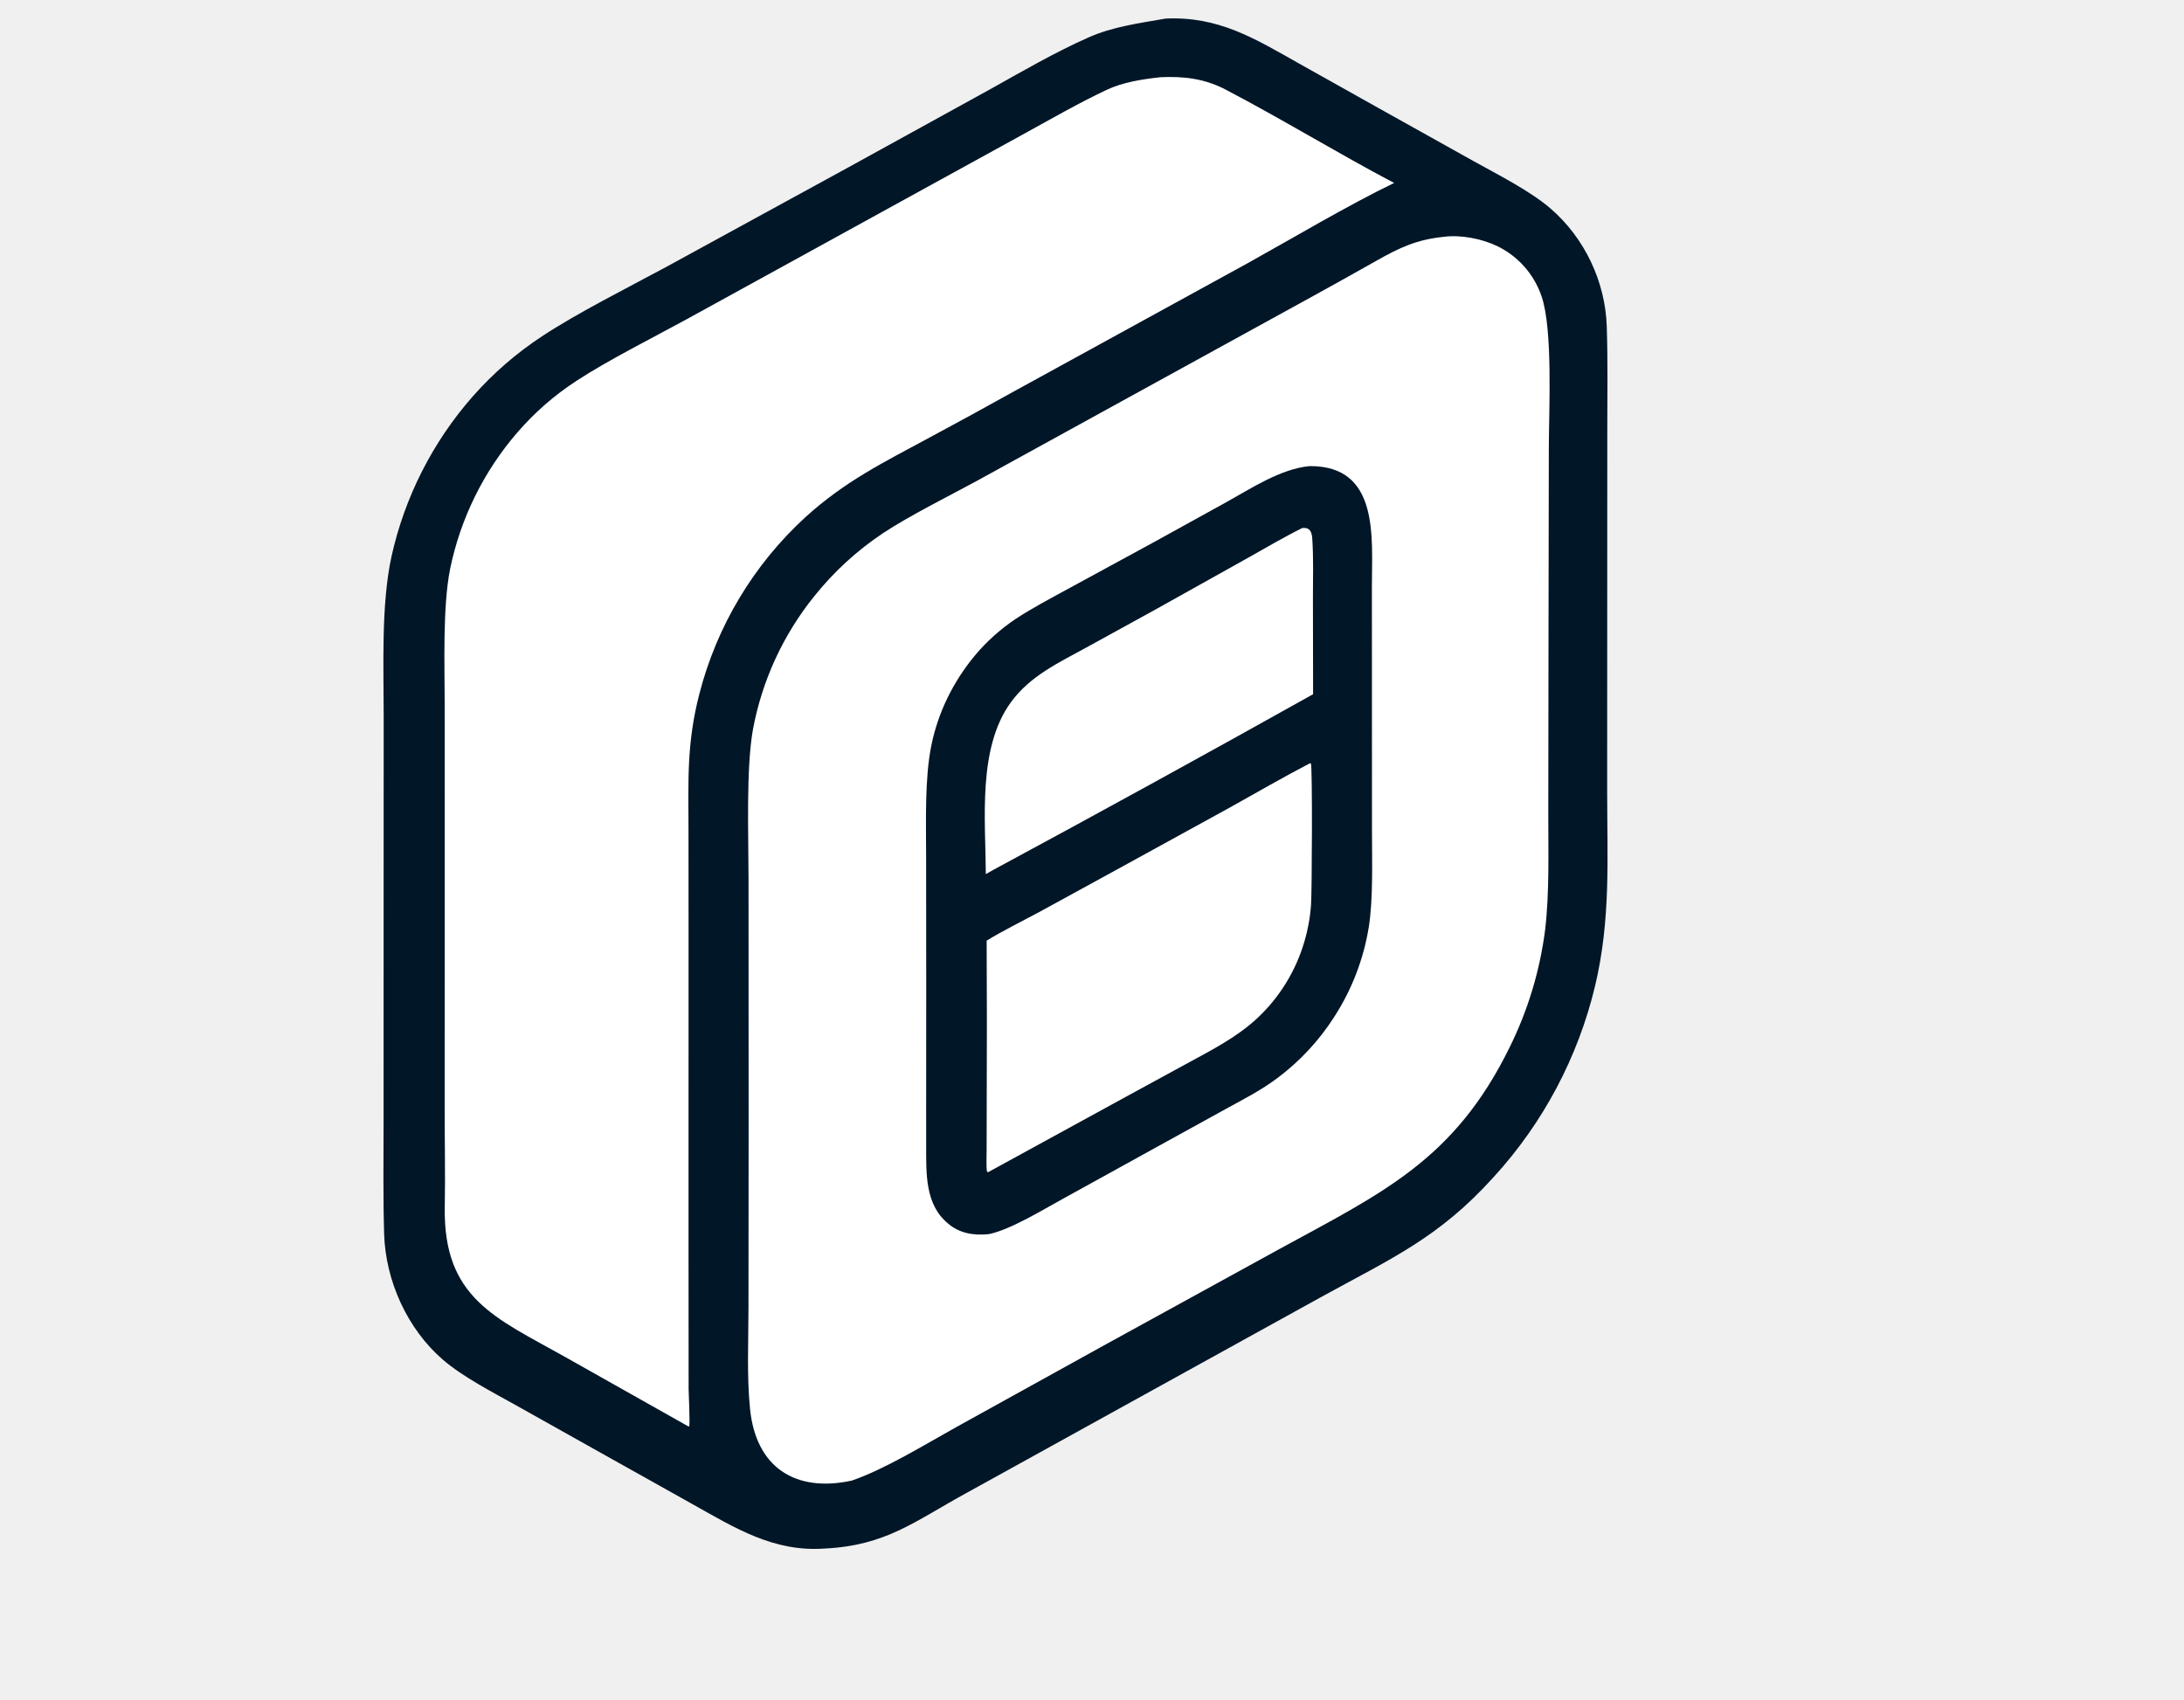
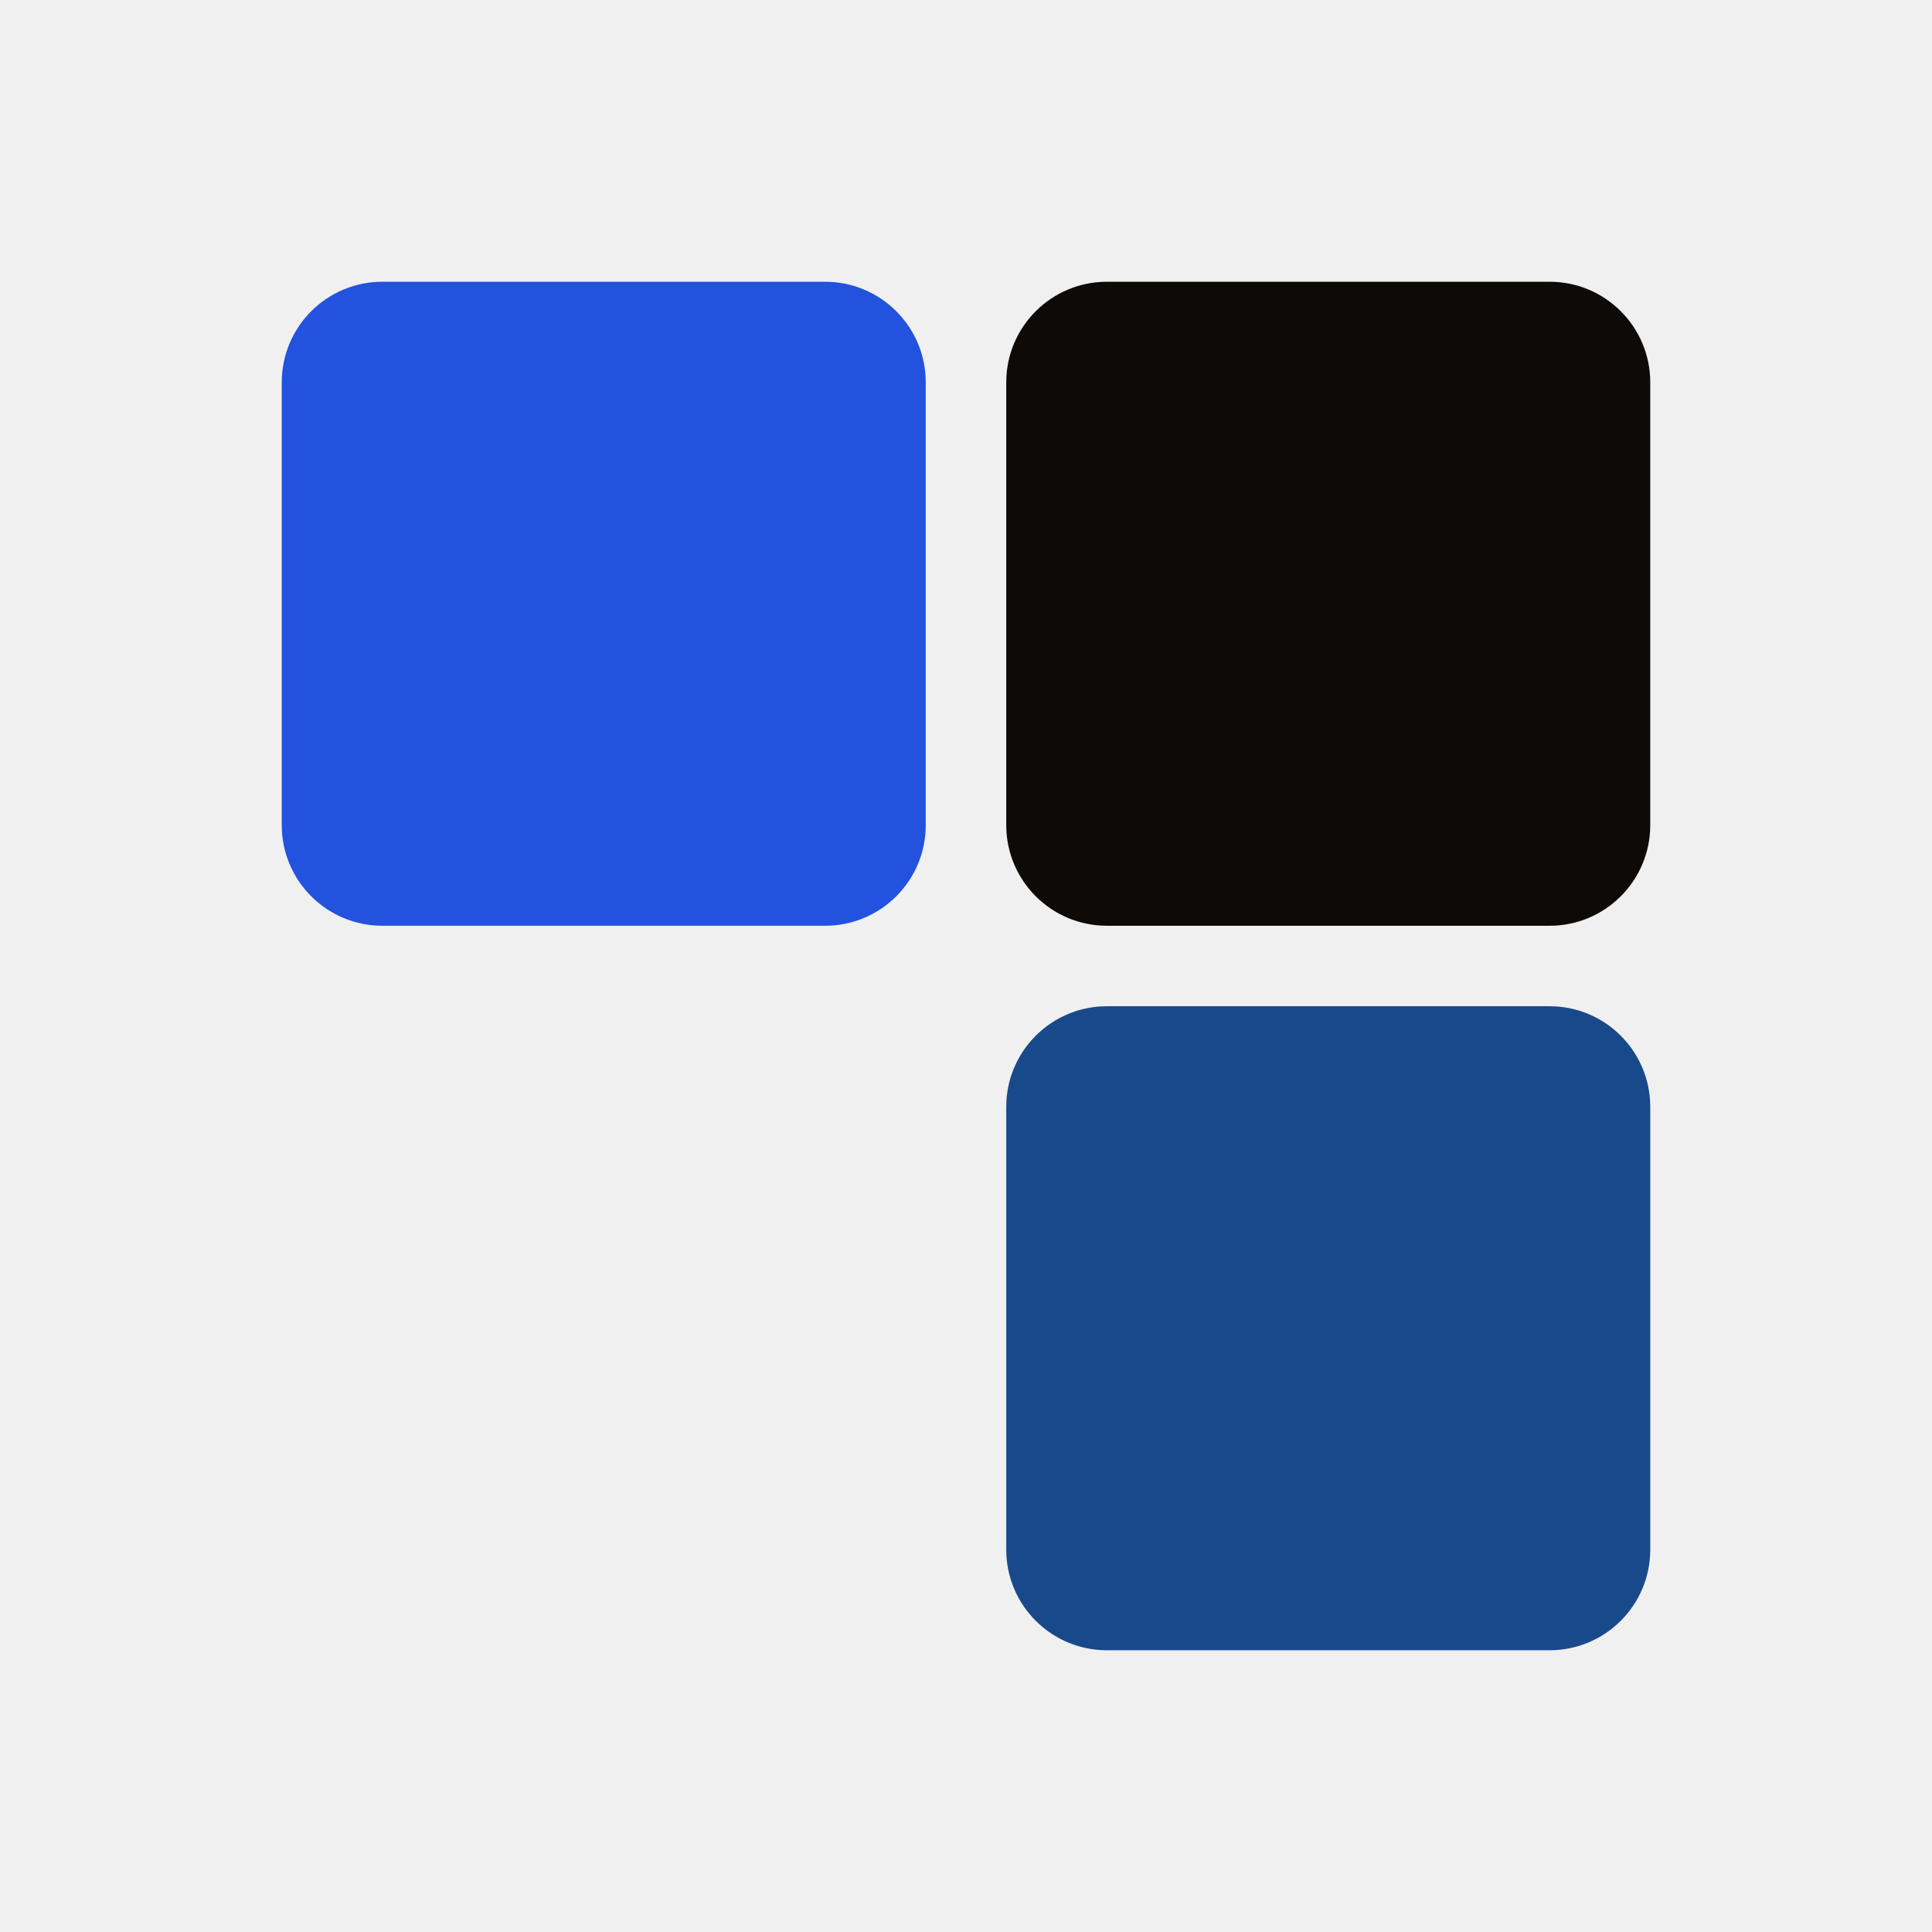
- <svg xmlns="http://www.w3.org/2000/svg" viewBox="0 0 834 649" fill="none">
-   <path fill="#011627" d="M445.095 7.094C465.376 6.156 479.12 14.706 495.962 24.201L526.535 41.337L562.91 61.642C572.209 66.809 584.43 72.981 592.216 79.728C605.112 90.922 613.007 107.518 613.57 124.621C613.997 137.564 613.785 151.186 613.771 164.285L613.743 233.167L613.724 302.115C613.724 328.043 615.147 351.097 609.112 376.5C602.601 403.733 589.274 428.855 570.372 449.495C549.311 472.84 531.218 480.587 504.269 495.433L435.717 533.297L369.268 570.017C349.148 581.007 338.445 590.166 314.978 591.343C295.336 592.765 280.624 583.434 264.332 574.332L231.209 555.796L197.159 536.707C188.064 531.606 176.78 525.84 169.138 519.247C155.537 507.509 147.236 489.12 146.689 471.221C146.261 457.224 146.479 442.102 146.479 427.951L146.495 345.546L146.52 273.548C146.53 254.27 145.49 230.956 149.51 212.464C154.532 189.864 165.167 168.888 180.427 151.489C188.245 142.605 197.223 134.814 207.121 128.324C220.854 119.307 239.559 109.953 254.414 101.931L324.032 63.871L377.708 34.303C389.942 27.491 403.011 19.864 415.79 14.243C424.983 10.198 434.435 8.97 445.095 7.094Z" />
-   <path fill="#FFFFFF" d="M551.317 90.44C557.678 89.567 565.764 91.147 571.495 93.863C579.57 97.684 585.756 104.611 588.643 113.063C593.053 125.734 591.473 156.67 591.443 171.112L591.314 249.733L591.238 310.947C591.227 325.186 591.691 340.89 590.054 354.92C588.069 370.594 583.473 385.826 576.46 399.982C555.363 442.986 527.973 455.45 488.286 477.122L422.355 513.332L365.248 544.928C353.229 551.61 337.931 561.062 325.256 565.404C303.927 570.03 288.668 560.584 286.41 537.983C285.155 525.413 285.813 512.071 285.819 499.363L285.877 428.201L285.838 335.271C285.834 319.126 284.849 293.286 287.551 278.43C291.03 259.848 299.063 242.413 310.931 227.699C318.408 218.335 327.295 210.186 337.275 203.548C346.99 197.101 362.755 189.212 373.491 183.383L431.093 151.71L500.183 113.742C508.673 109.063 517.232 104.321 525.662 99.545C534.307 94.645 540.968 91.475 551.317 90.44Z" />
-   <path fill="#011627" d="M500.082 178.001C526.778 177.772 523.894 205.211 523.884 223.719L523.898 262.499L523.914 317.09C523.91 328.358 524.422 343.13 522.698 354.018C520.708 366.296 516.186 378.028 509.412 388.459C503.656 397.432 496.335 405.297 487.795 411.689C481.432 416.447 474.925 419.72 467.987 423.536L442.835 437.398L405.739 457.871C398 462.106 386.024 469.486 377.74 471.261L377.429 471.295C371.837 471.855 366.369 470.989 361.995 467.199C353.196 459.977 353.708 447.985 353.675 437.935C353.658 432.922 353.668 427.909 353.67 422.896L353.695 376.464L353.657 326.944C353.647 313.866 353.091 297.438 355.615 284.836C358.159 272.209 363.878 260.447 372.266 250.342C376.745 244.958 381.997 240.295 387.801 236.377C393.985 232.272 401.996 228.073 408.612 224.459L440.329 207.201L468.44 191.684C477.65 186.588 489.038 179.021 500.082 178.001Z" />
-   <path fill="#FFFFFF" d="M500.225 291.464L500.59 291.556C501.213 292.643 501.002 340.865 500.638 345.536C500.306 350.339 499.443 355.09 498.065 359.703C494.788 370.842 488.588 380.902 480.112 388.834C472.165 396.184 462.79 400.931 453.37 406.067L431.052 418.227L377.328 447.628L376.894 447.414C376.568 445.467 376.757 441.034 376.763 438.896L376.794 421.911C376.893 401.013 376.885 380.115 376.77 359.217C382.142 355.849 390.96 351.452 396.691 348.372L427.925 331.276L469.656 308.362C479.711 302.761 490.055 296.768 500.225 291.464Z" />
-   <path fill="#FFFFFF" d="M497.337 201.62C500.344 201.36 500.962 203.237 501.131 205.91C501.599 213.274 501.389 220.747 501.367 228.135L501.431 265.103C460.969 287.74 420.329 310.058 379.523 332.068L376.452 333.794C376.365 312.962 373.253 285.726 386.024 268.182C393.365 258.104 404.145 253.143 414.788 247.296L441.211 232.769L476.823 212.874C483.353 209.216 490.623 204.921 497.337 201.62Z" />
-   <path fill="#FFFFFF" d="M443.216 29.48C452.02 29.081 460.018 30.026 467.903 34.143C489.625 45.489 510.693 58.448 532.373 69.869C514.905 78.295 493.564 90.995 476.372 100.542L386.895 149.628C376.357 155.498 365.774 161.287 355.148 166.992C337.373 176.588 322.776 183.695 307.595 197.464C287.772 215.608 273.675 239.14 267.014 265.17C262.116 284.284 262.909 298.302 262.917 317.836L262.939 357.47L262.926 471.524L262.961 530.447C262.98 532.198 263.562 543.941 263.164 544.751L262.58 544.549L215.582 518.061C189.232 503.261 169.189 495.747 169.845 460.795C170.068 448.934 169.804 435.617 169.812 423.605L169.831 344.391L169.818 269.769C169.814 254.383 168.977 231.859 171.873 217.311C175.825 198.048 184.641 180.127 197.478 165.236C204.056 157.596 211.686 150.929 220.143 145.432C231.916 137.708 249.246 128.979 262.061 121.995L328.787 85.319L391.28 50.97C401.594 45.309 412 39.303 422.528 34.344C428.812 31.385 436.148 30.248 443.216 29.48Z" />
+ <svg xmlns="http://www.w3.org/2000/svg" viewBox="0 0 96 96" width="96" height="96">
+   <rect x="14" y="14" width="32" height="32" rx="5" fill="#2352DE" />
+   <rect x="50" y="14" width="32" height="32" rx="5" fill="#0E0A07" />
+   <rect x="50" y="50" width="32" height="32" rx="5" fill="#18498B" />
</svg>
